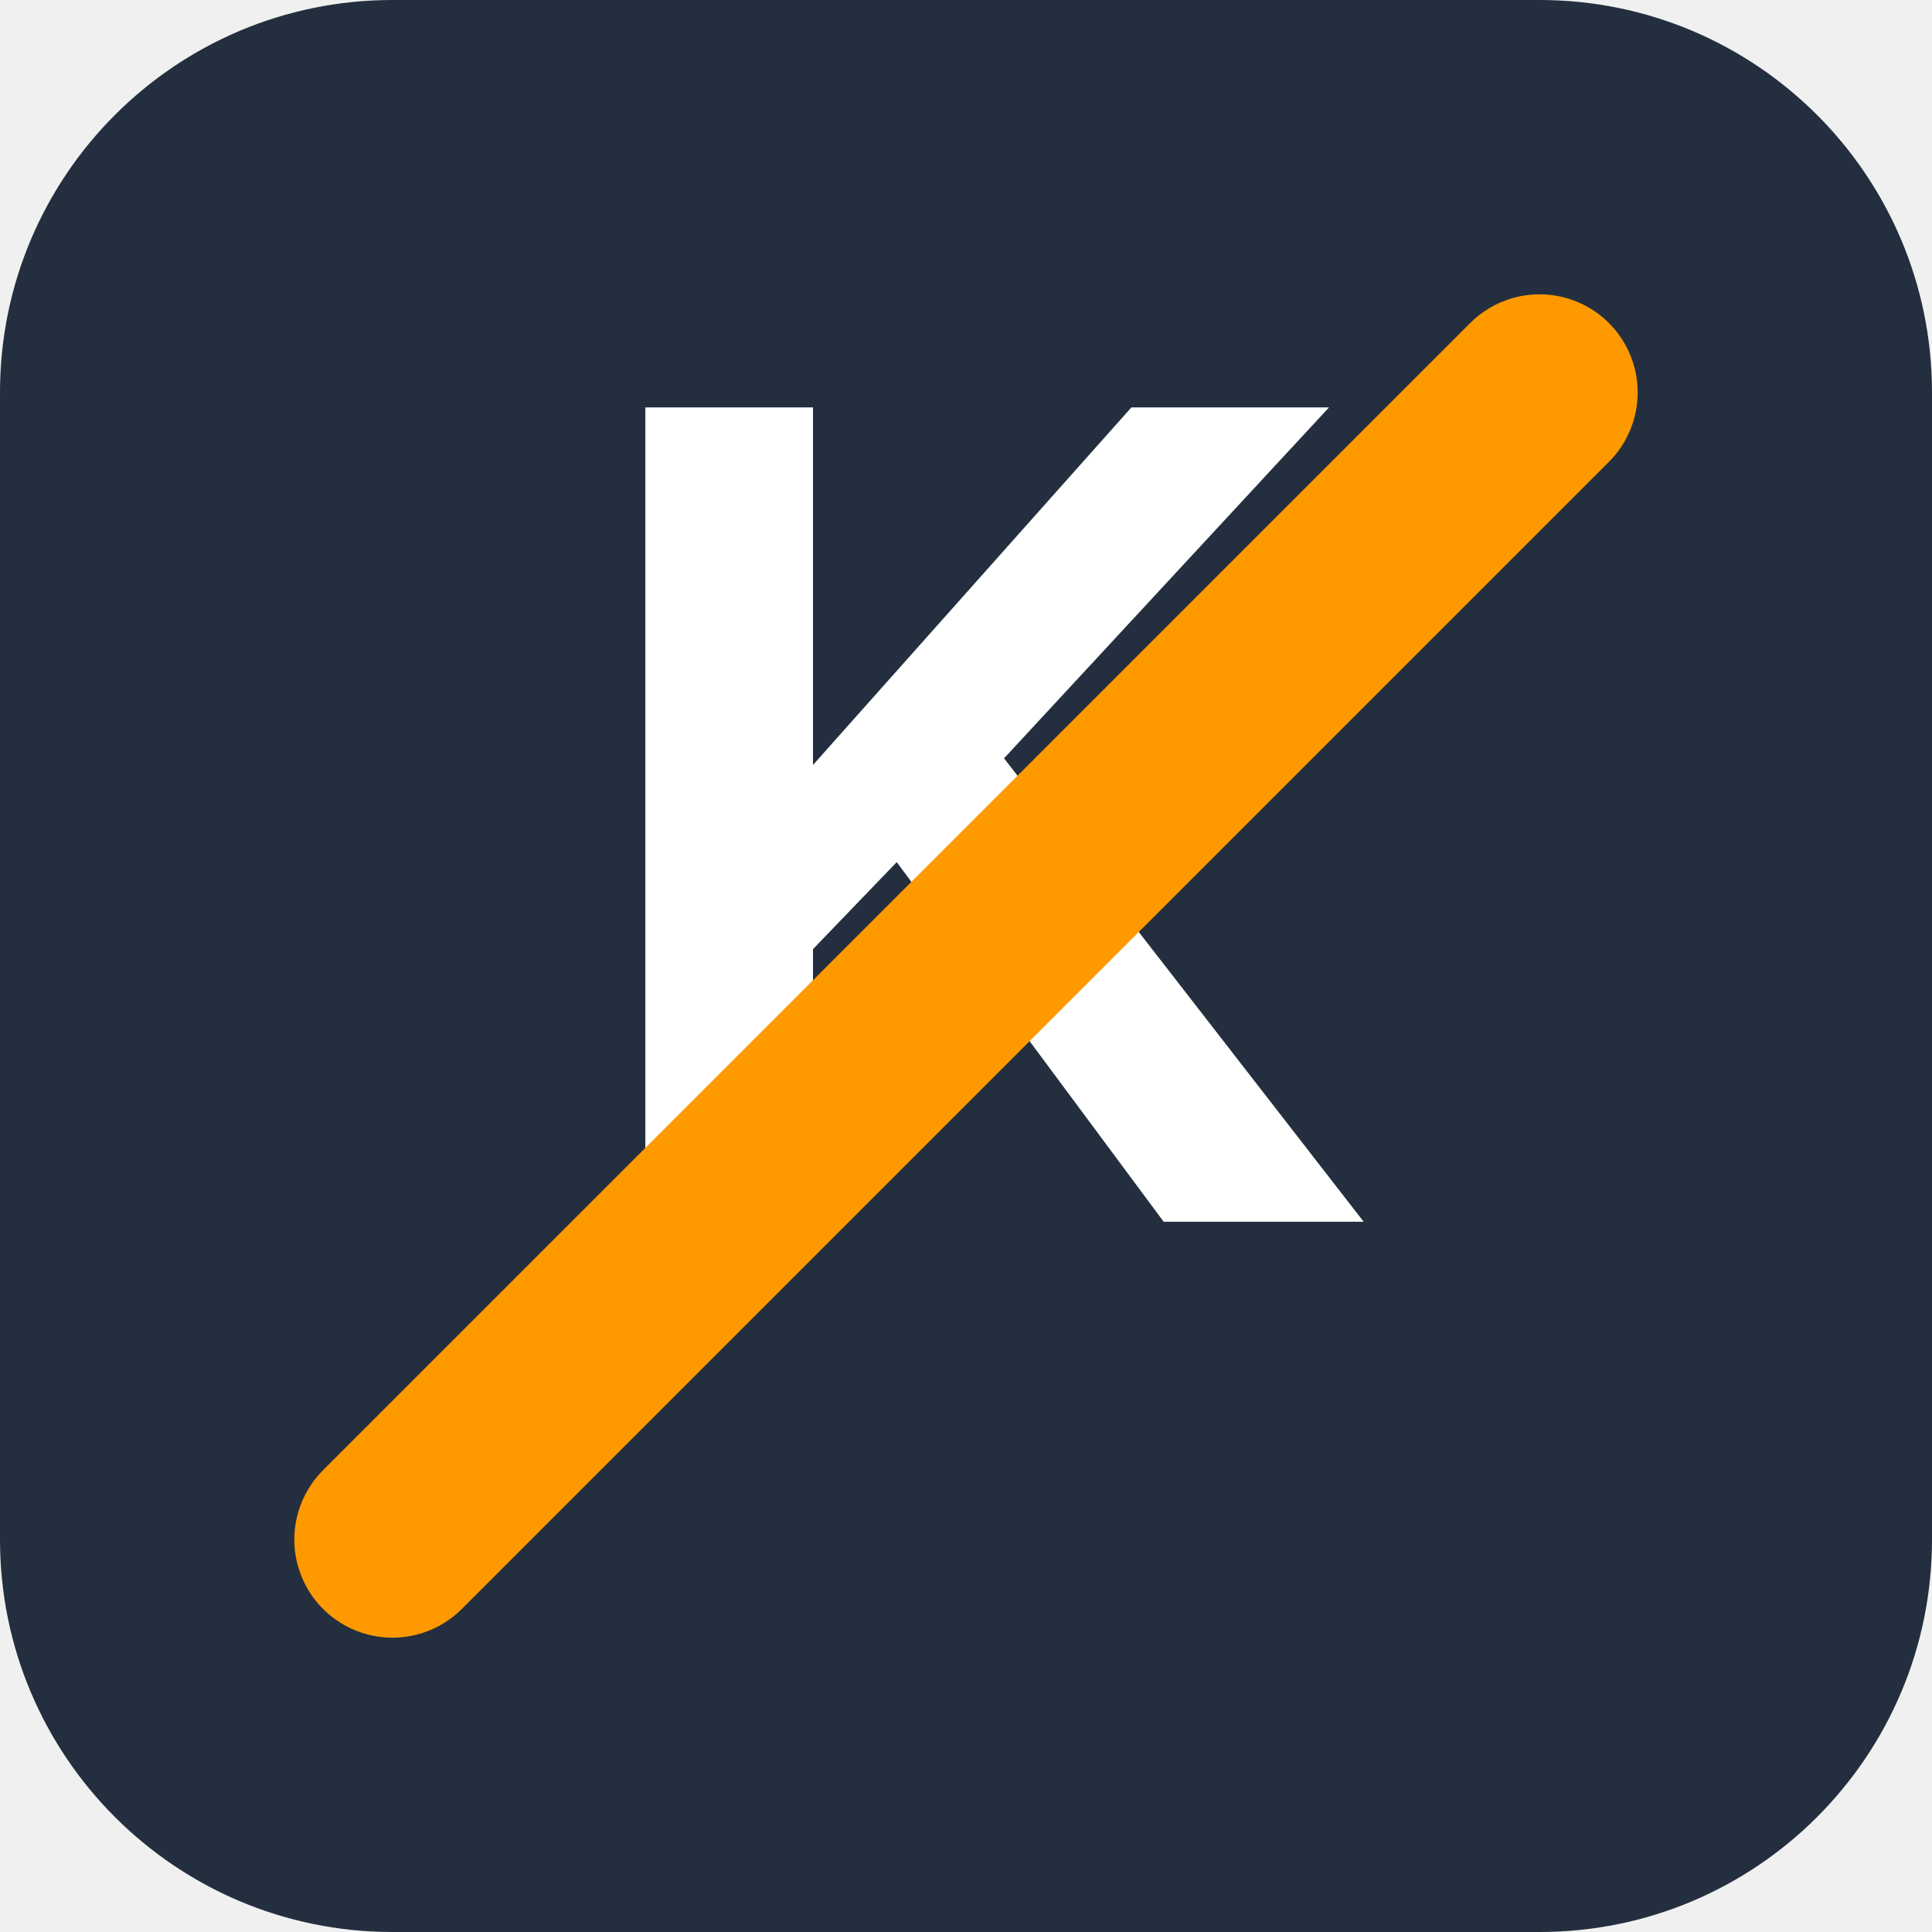
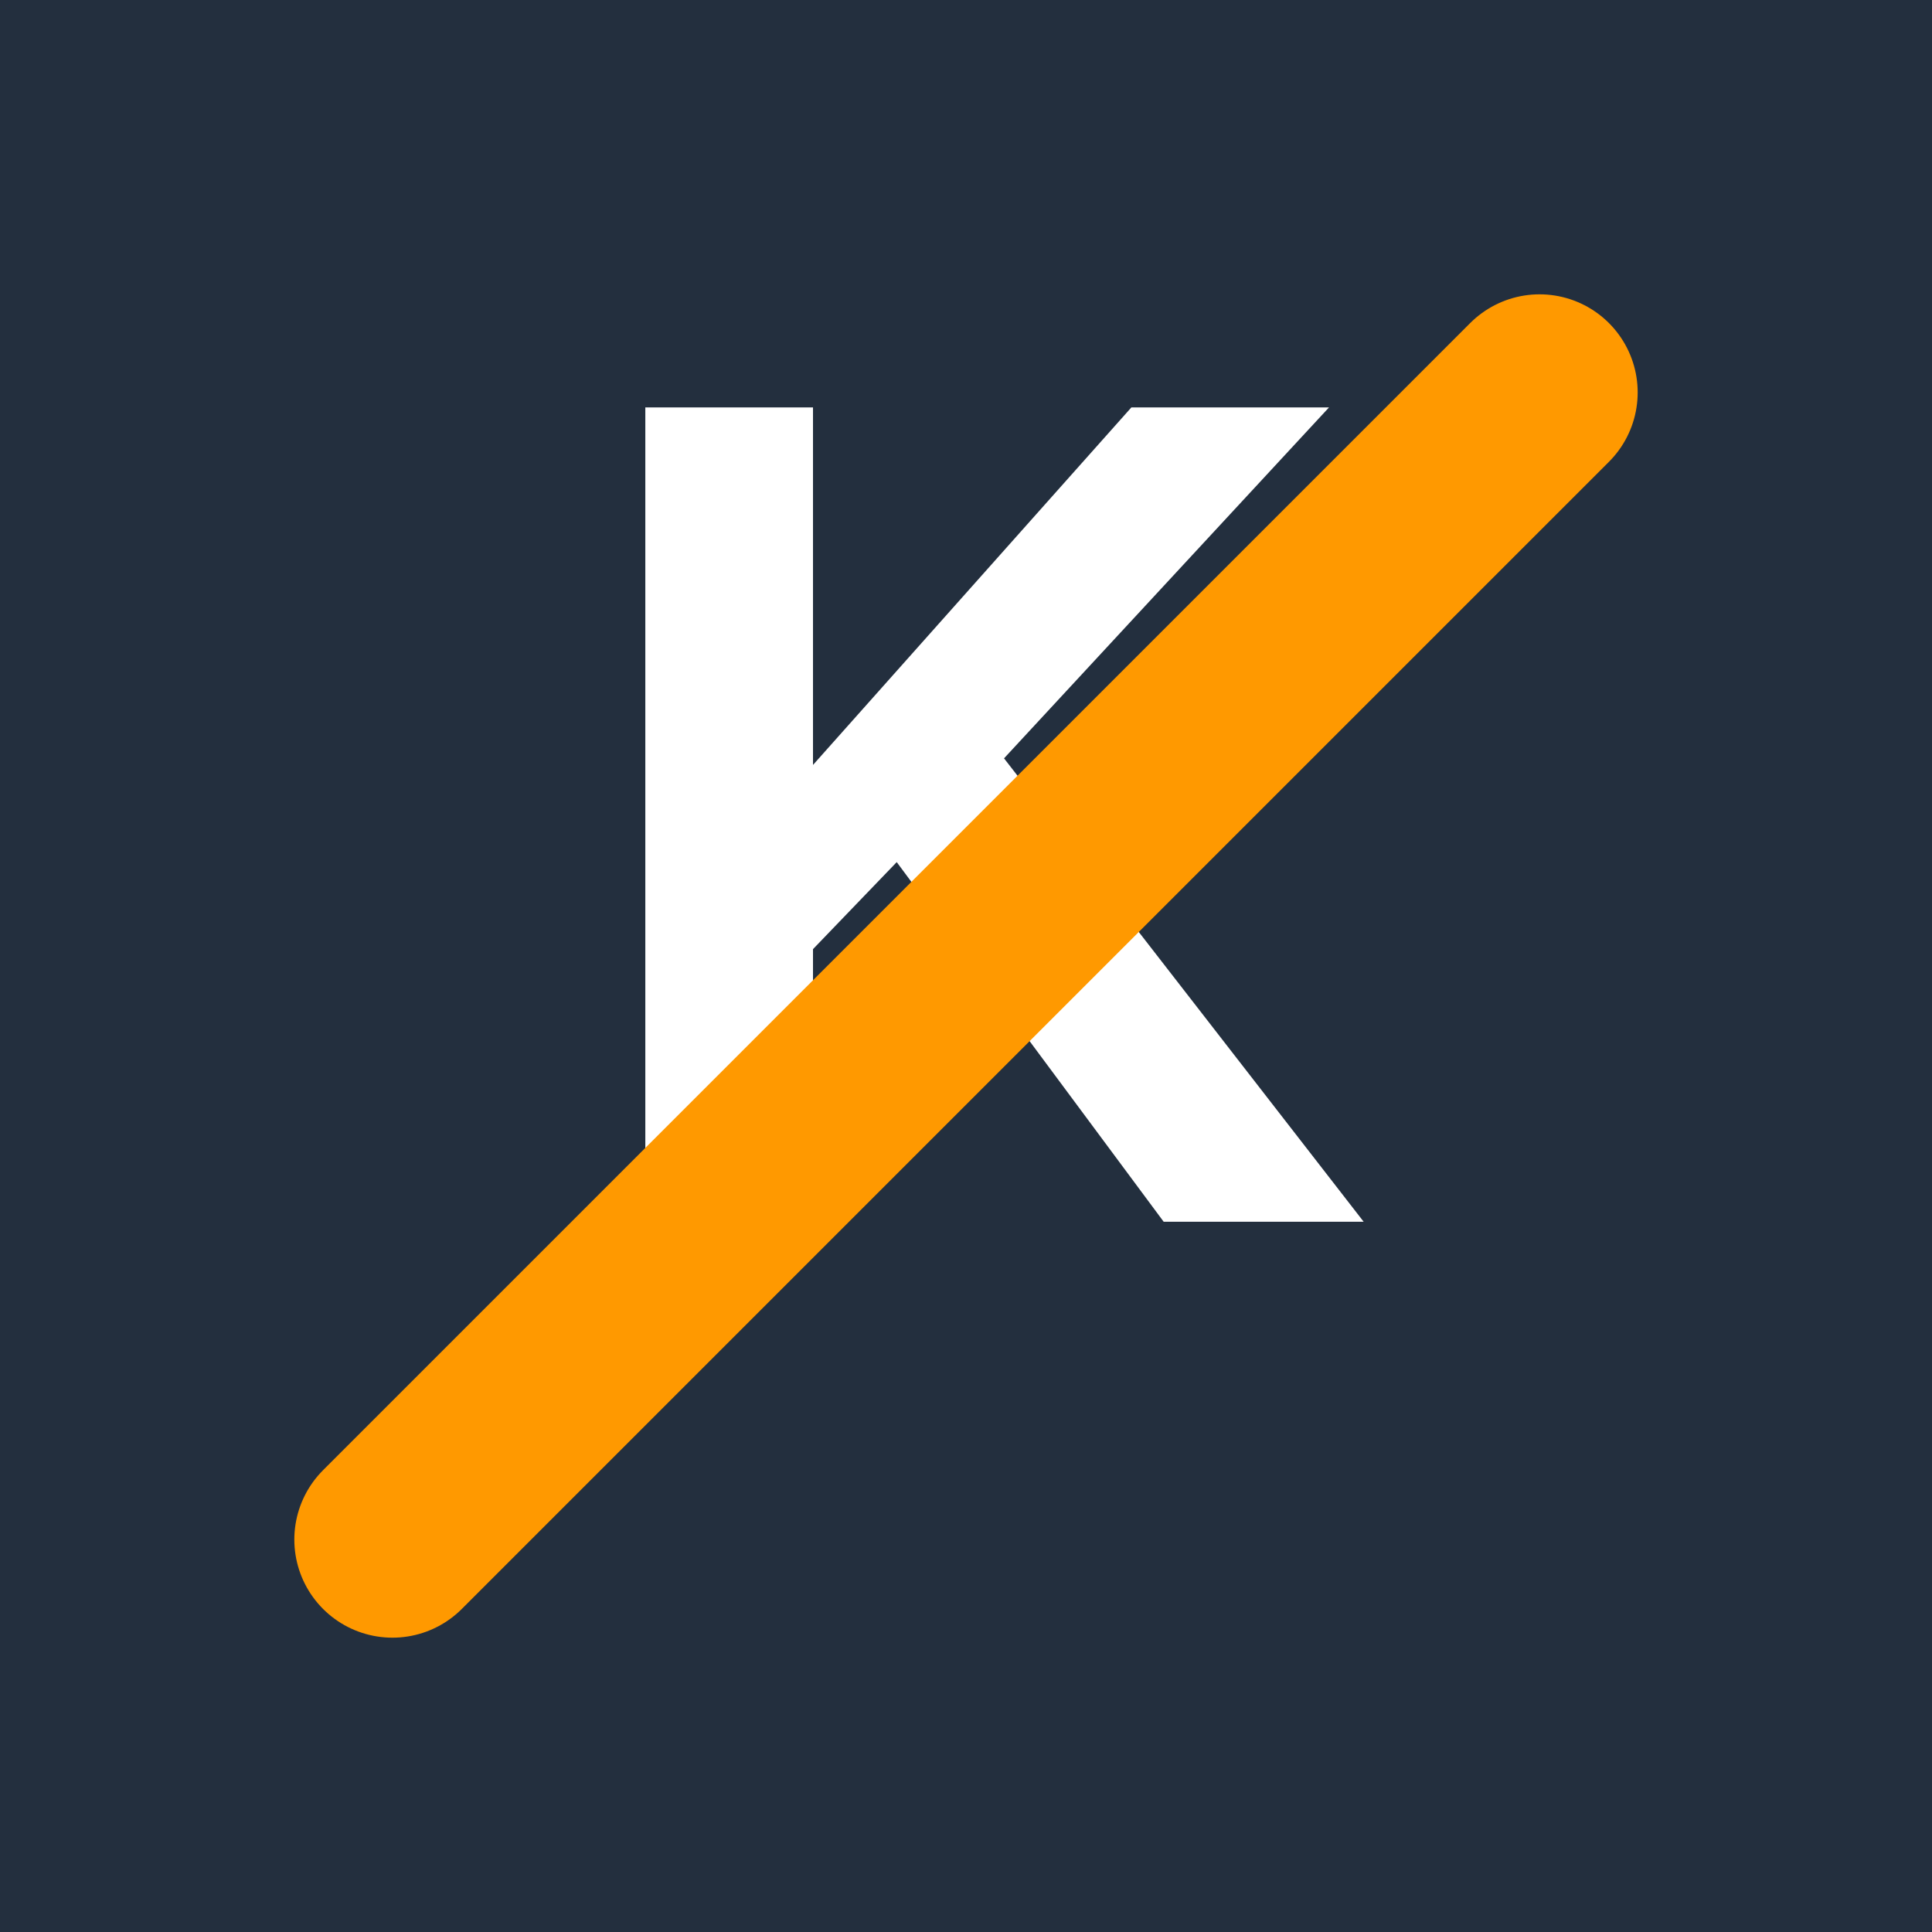
<svg xmlns="http://www.w3.org/2000/svg" viewBox="0 0 128 128" width="512" height="512">
-   <rect width="128" height="128" rx="26" fill="#232f3e" />
+   <rect width="128" height="128" fill="#232f3e" />
  <text x="64" y="64" fill="#ffffff" font-family="Helvetica, Arial, sans-serif" font-size="74" font-weight="bold" text-anchor="middle" dominant-baseline="central">K</text>
  <path d="M26 102 L102 26" stroke="#ff9900" stroke-width="13" stroke-linecap="round" />
</svg>
